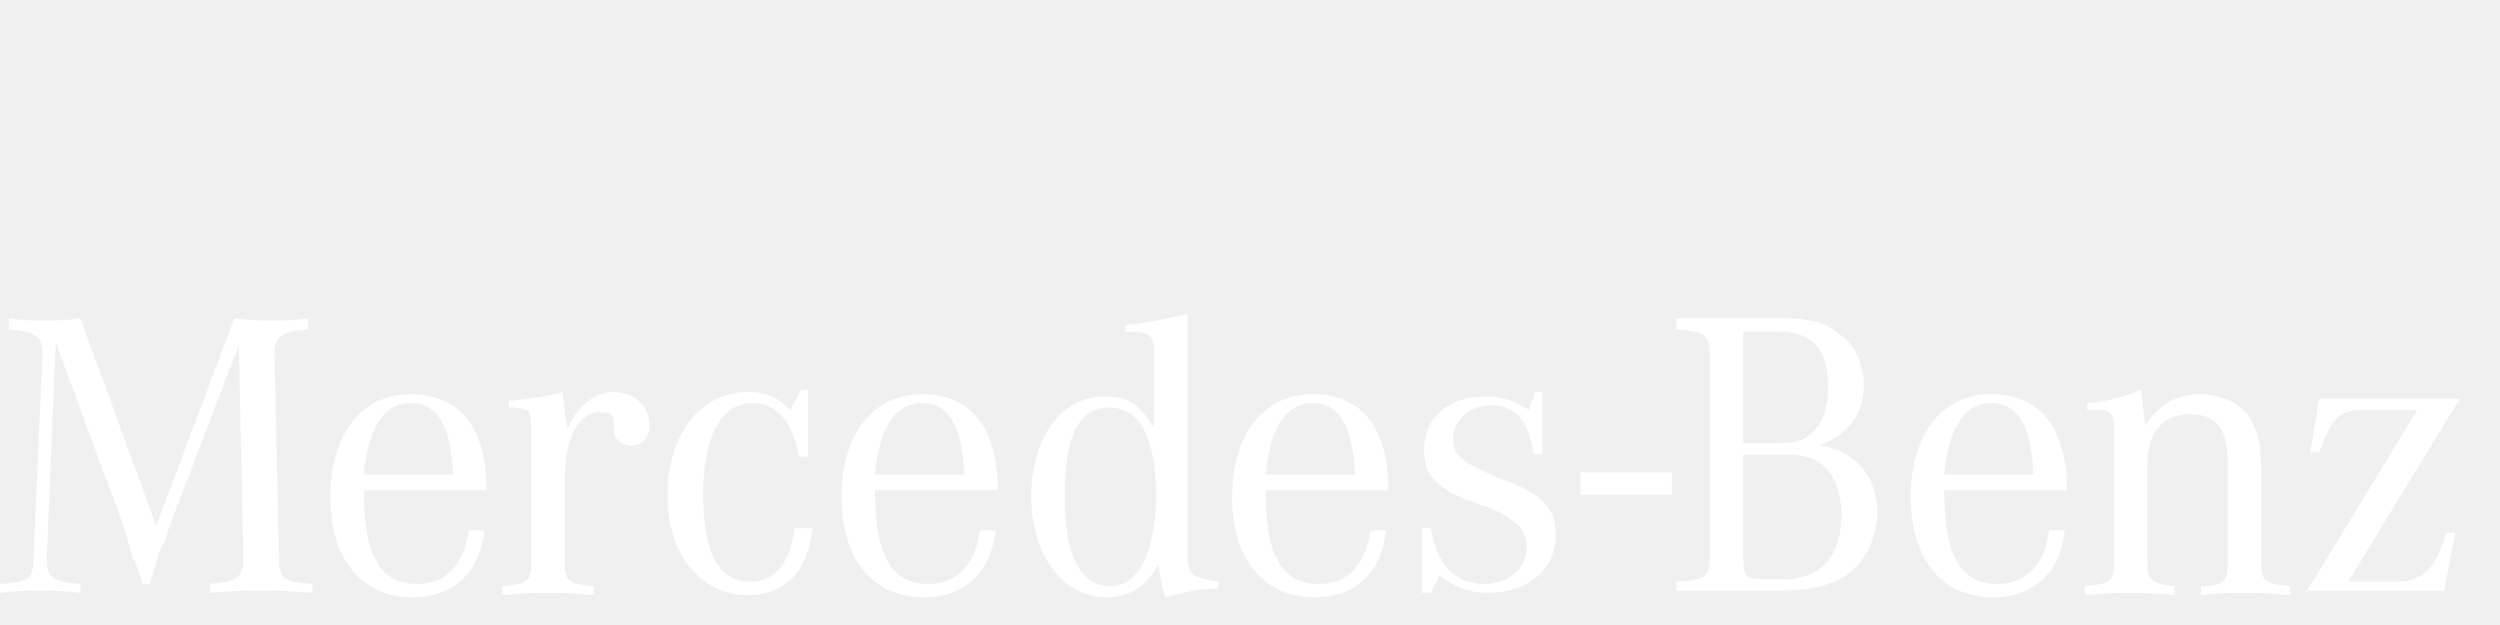
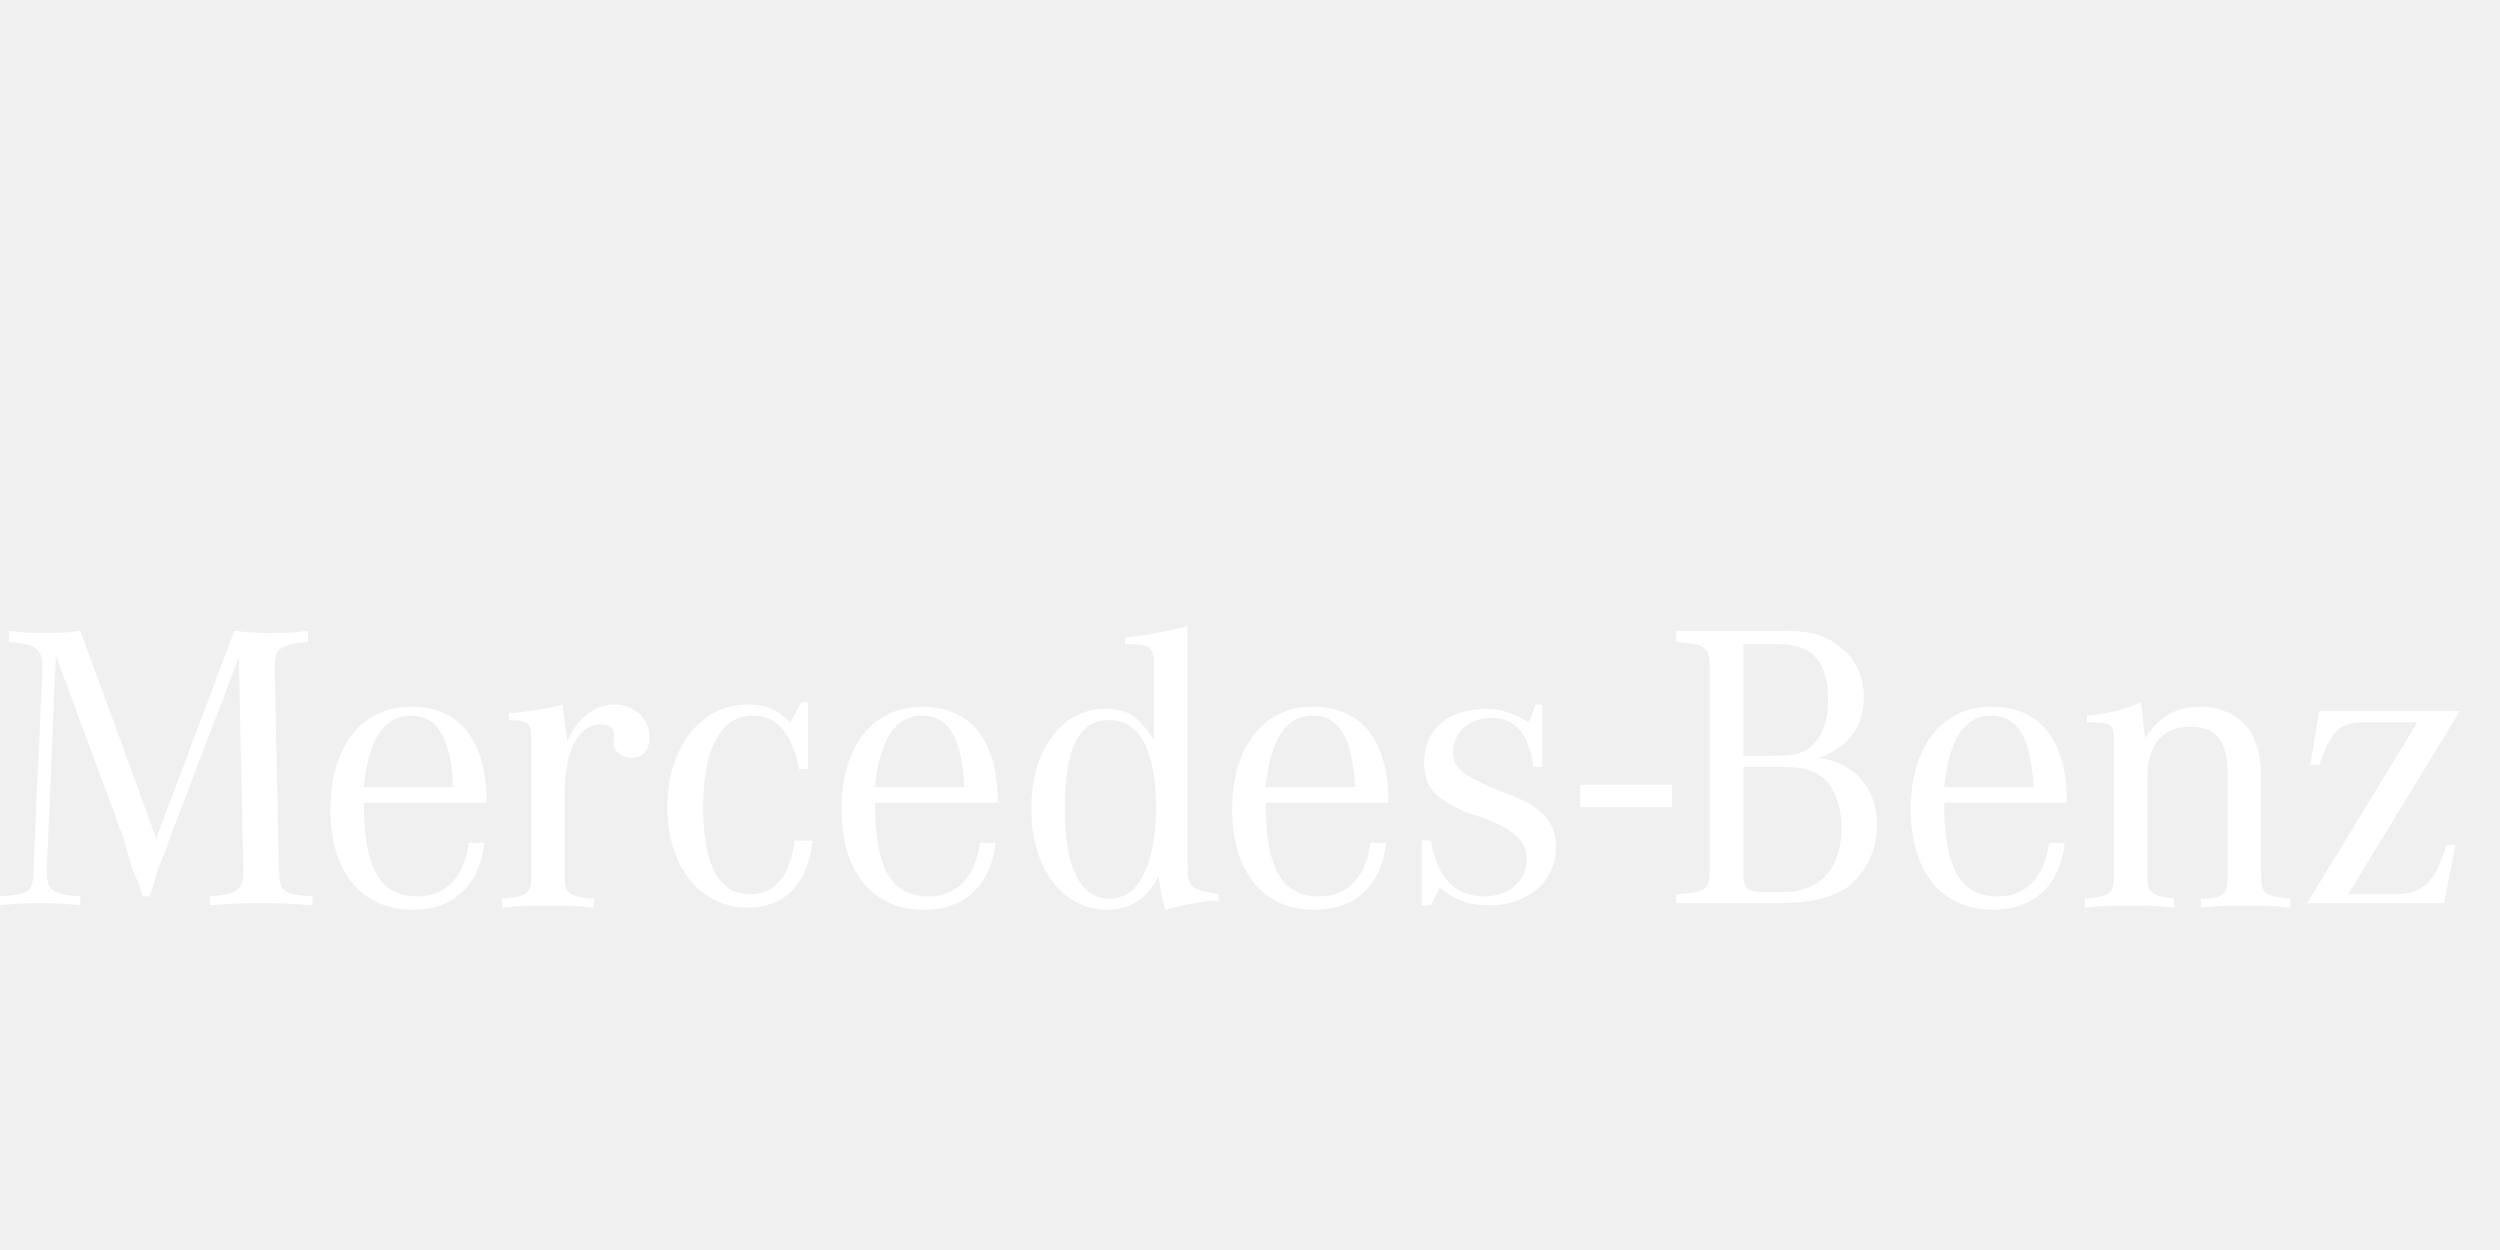
- <svg xmlns="http://www.w3.org/2000/svg" version="1.1" id="mb-claim-de" x="0" y="0" width="112" height="28" viewBox="0 0 112 28" enable-background="new 0 0 112 28" xml:space="preserve">
+ <svg xmlns="http://www.w3.org/2000/svg" version="1.1" id="mb-claim-de" x="0" y="0" width="100" height="50" viewBox="0 0 112 28" enable-background="new 0 0 112 28" xml:space="preserve">
  <defs id="defs12" />
  <g id="Wortmarke_Vektor_RZ_1_" transform="translate(0,14)">
    <rect x="70.8" y="7.16" width="4.1" height="1" id="rect2" style="fill:#ffffff" />
    <path d="m 2.5,1.36 -0.4,9.5 v 0.2 c 0,0.8 0.2,1 1.5,1.1 v 0.4 c -0.9,-0.1 -1.3,-0.1 -1.8,-0.1 -0.5,0 -0.9,0 -1.8,0.1 v -0.4 c 1.3,-0.1 1.5,-0.2 1.5,-1.2 l 0.4,-9 v -0.1 c 0,-0.8 -0.3,-1 -1.5,-1.1 v -0.5 c 0.7,0.1 1,0.1 1.5,0.1 0.7,0 1,0 1.7,-0.1 l 3.4,9.3 3.5,-9.3 c 0.8,0.1 1.2,0.1 1.8,0.1 0.5,0 0.8,0 1.5,-0.1 v 0.5 c -1.2,0.1 -1.5,0.3 -1.5,1.1 v 0.1 l 0.2,9 c 0,1 0.2,1.1 1.5,1.2 v 0.4 c -1.2,-0.1 -1.6,-0.1 -2.3,-0.1 -0.7,0 -1.1,0 -2.3,0.1 v -0.4 c 1.2,-0.1 1.5,-0.3 1.5,-1.1 v -0.1 l -0.2,-9.5 -3.1,8.1 -0.2,0.6 -0.3,0.7 -0.2,0.7 -0.2,0.6 H 6.4 L 6.2,11.56 5.9,10.86 5.7,10.16 5.5,9.46 Z m 16.2,10.8 c -1.7,0 -2.4,-1.3 -2.4,-4.2 h 5.5 c 0,-2.8 -1.2,-4.3 -3.4,-4.3 -2.2,0 -3.6,1.8 -3.6,4.6 0,2.8 1.4,4.5 3.7,4.5 1.8,0 3,-1.1 3.2,-3 H 21 c -0.2,1.5 -1,2.4 -2.3,2.4 m -2.4,-4.9 c 0.2,-2.1 0.9,-3.2 2.1,-3.2 1.2,0 1.8,1 1.9,3.2 z m 6.5,-3 v -0.3 c 1,-0.1 1.7,-0.2 2.4,-0.4 0.1,0.7 0.1,1 0.2,1.5 v 0.2 c 0.4,-1 1.2,-1.7 2.1,-1.7 0.9,0 1.6,0.6 1.6,1.5 0,0.5 -0.3,0.9 -0.8,0.9 -0.4,0 -0.8,-0.3 -0.8,-0.6 0,0 0,-0.1 0,-0.2 v -0.2 -0.1 c 0,-0.3 -0.2,-0.4 -0.6,-0.4 -1,0 -1.6,1.2 -1.6,3 v 3.8 c 0,0.8 0.2,0.9 1.3,1 v 0.4 c -1,-0.1 -1.4,-0.1 -2,-0.1 -0.7,0 -1,0 -2.1,0.1 v -0.4 c 1.1,-0.1 1.3,-0.2 1.3,-1 v -5.8 -0.3 c 0,-0.8 -0.1,-0.9 -1.1,-0.9 z m 13.4,-0.8 v 3 h -0.4 c -0.3,-1.6 -1,-2.4 -2.1,-2.4 -1.4,0 -2.2,1.5 -2.2,4.1 0,2.6 0.7,3.9 2.1,3.9 1.1,0 1.8,-0.8 2,-2.4 h 0.8 c -0.2,2 -1.3,3 -2.9,3 -2.1,0 -3.6,-1.8 -3.6,-4.5 0,-2.7 1.5,-4.6 3.6,-4.6 0.8,0 1.3,0.2 1.9,0.8 l 0.5,-0.9 z m 5.4,8.7 c -1.7,0 -2.4,-1.3 -2.4,-4.2 h 5.5 c 0,-2.8 -1.2,-4.3 -3.4,-4.3 -2.2,0 -3.6,1.8 -3.6,4.6 0,2.8 1.4,4.5 3.7,4.5 1.8,0 3,-1.1 3.2,-3 h -0.7 c -0.2,1.5 -1,2.4 -2.3,2.4 m -2.4,-4.9 c 0.2,-2.1 0.9,-3.2 2.1,-3.2 1.2,0 1.8,1 1.9,3.2 z m 14,3.4 V 0.06 c -0.9,0.2 -1.7,0.4 -2.8,0.5 v 0.3 c 1.2,0 1.3,0.1 1.3,1.1 v 3.2 c -0.7,-1.1 -1.2,-1.4 -2.2,-1.4 -2,0 -3.3,1.9 -3.3,4.5 0,2.6 1.4,4.5 3.4,4.5 1,0 1.8,-0.5 2.3,-1.5 0.1,0.7 0.1,0.8 0.3,1.5 0.8,-0.2 1.1,-0.3 2.1,-0.4 h 0.3 v -0.3 c -1.3,-0.2 -1.4,-0.3 -1.4,-1.4 m -3.5,1.6 c -1.3,0 -2,-1.4 -2,-4 0,-2.7 0.6,-4 2,-4 1.4,0 2.1,1.4 2.1,4.1 -0.1,2.5 -0.8,3.9 -2.1,3.9 m 9.4,-0.1 c -1.7,0 -2.4,-1.3 -2.4,-4.2 h 5.5 c 0,-2.8 -1.2,-4.3 -3.4,-4.3 -2.2,0 -3.6,1.8 -3.6,4.6 0,2.8 1.4,4.5 3.7,4.5 1.8,0 3,-1.1 3.2,-3 h -0.7 c -0.2,1.5 -1,2.4 -2.3,2.4 m -2.4,-4.9 c 0.2,-2.1 0.9,-3.2 2.1,-3.2 1.2,0 1.8,1 1.9,3.2 z m 7,5.5 v -3.1 h 0.4 c 0.3,1.7 1.1,2.5 2.4,2.5 1.1,0 1.9,-0.7 1.9,-1.7 0,-0.6 -0.3,-1 -1.2,-1.5 l -0.7,-0.3 -0.9,-0.3 c -1.3,-0.6 -1.8,-1.1 -1.8,-2.2 0,-1.5 1.1,-2.4 2.8,-2.4 0.7,0 1.2,0.2 1.9,0.6 l 0.3,-0.8 h 0.3 v 2.8 h -0.4 c -0.2,-1.5 -0.8,-2.2 -1.9,-2.2 -1,0 -1.7,0.7 -1.7,1.5 0,0.7 0.3,1 1.9,1.7 l 0.8,0.3 c 1.4,0.6 1.9,1.2 1.9,2.3 0,1.5 -1.2,2.6 -3,2.6 -0.8,0 -1.5,-0.2 -2.2,-0.8 l -0.4,0.8 h -0.4 z m 19.8,-9.5 c 0,-1 -0.4,-1.8 -1.1,-2.3 -0.6,-0.5 -1.3,-0.7 -2.5,-0.7 h -4.8 v 0.5 c 1.3,0.1 1.5,0.2 1.5,1.2 v 8.9 c 0,1 -0.1,1.1 -1.5,1.2 v 0.4 h 4.6 c 1.4,0 2.1,-0.2 2.9,-0.6 0.9,-0.6 1.5,-1.7 1.5,-2.9 0,-1 -0.4,-1.9 -1.1,-2.4 -0.4,-0.3 -0.8,-0.5 -1.5,-0.6 1.3,-0.5 2,-1.4 2,-2.7 m -5.4,-2.4 h 1.6 c 1.5,0 2.2,0.8 2.2,2.5 0,0.8 -0.2,1.5 -0.6,1.9 -0.4,0.5 -0.9,0.6 -1.9,0.6 h -1.3 z m 1.8,5.5 c 1,0 1.5,0.2 1.9,0.6 0.4,0.4 0.7,1.2 0.7,2.1 0,1.8 -0.9,2.9 -2.6,2.9 h -0.7 c -1,0 -1.1,-0.1 -1.1,-1 v -4.6 z m 9.6,5.8 c -1.7,0 -2.4,-1.3 -2.4,-4.2 h 5.5 c 0,-2.8 -1.2,-4.3 -3.4,-4.3 -2.2,0 -3.6,1.8 -3.6,4.6 0,2.8 1.4,4.5 3.7,4.5 1.8,0 3,-1.1 3.2,-3 h -0.7 c -0.2,1.5 -1,2.4 -2.3,2.4 m -2.4,-4.9 c 0.2,-2.1 0.9,-3.2 2.1,-3.2 1.2,0 1.8,1 1.9,3.2 z m 6.4,-2.9 v -0.3 c 1.1,-0.1 1.7,-0.3 2.4,-0.6 0.1,0.4 0.1,0.9 0.2,1.6 0.7,-1 1.4,-1.4 2.5,-1.4 1.1,0 2.1,0.6 2.4,1.5 0.2,0.4 0.3,1 0.3,1.7 v 4.4 c 0,0.8 0.2,0.9 1.3,1 v 0.4 c -1,-0.1 -1.3,-0.1 -2,-0.1 -0.7,0 -1,0 -2,0.1 v -0.4 c 1,0 1.2,-0.2 1.2,-1 v -4.5 c 0,-1.6 -0.5,-2.2 -1.7,-2.2 -1.2,0 -1.9,0.8 -1.9,2.3 v 4.4 c 0,0.7 0.2,0.9 1.2,1 v 0.4 c -1,-0.1 -1.3,-0.1 -2,-0.1 -0.6,0 -1,0 -2,0.1 v -0.4 c 1.1,-0.1 1.3,-0.2 1.3,-1 v -5.7 -0.3 c 0,-0.8 -0.1,-0.9 -1,-0.9 0,0 -0.1,0 -0.2,0 m 9.8,8.2 5,-8.2 H 106 c -1.2,0 -1.5,0.3 -2.1,1.9 h -0.4 l 0.4,-2.4 h 6.3 l -5,8.2 h 2.1 c 1.2,0 1.8,-0.5 2.3,-2.2 h 0.4 l -0.5,2.6 h -6.2 z" id="path4" style="fill:#ffffff" />
  </g>
</svg>
